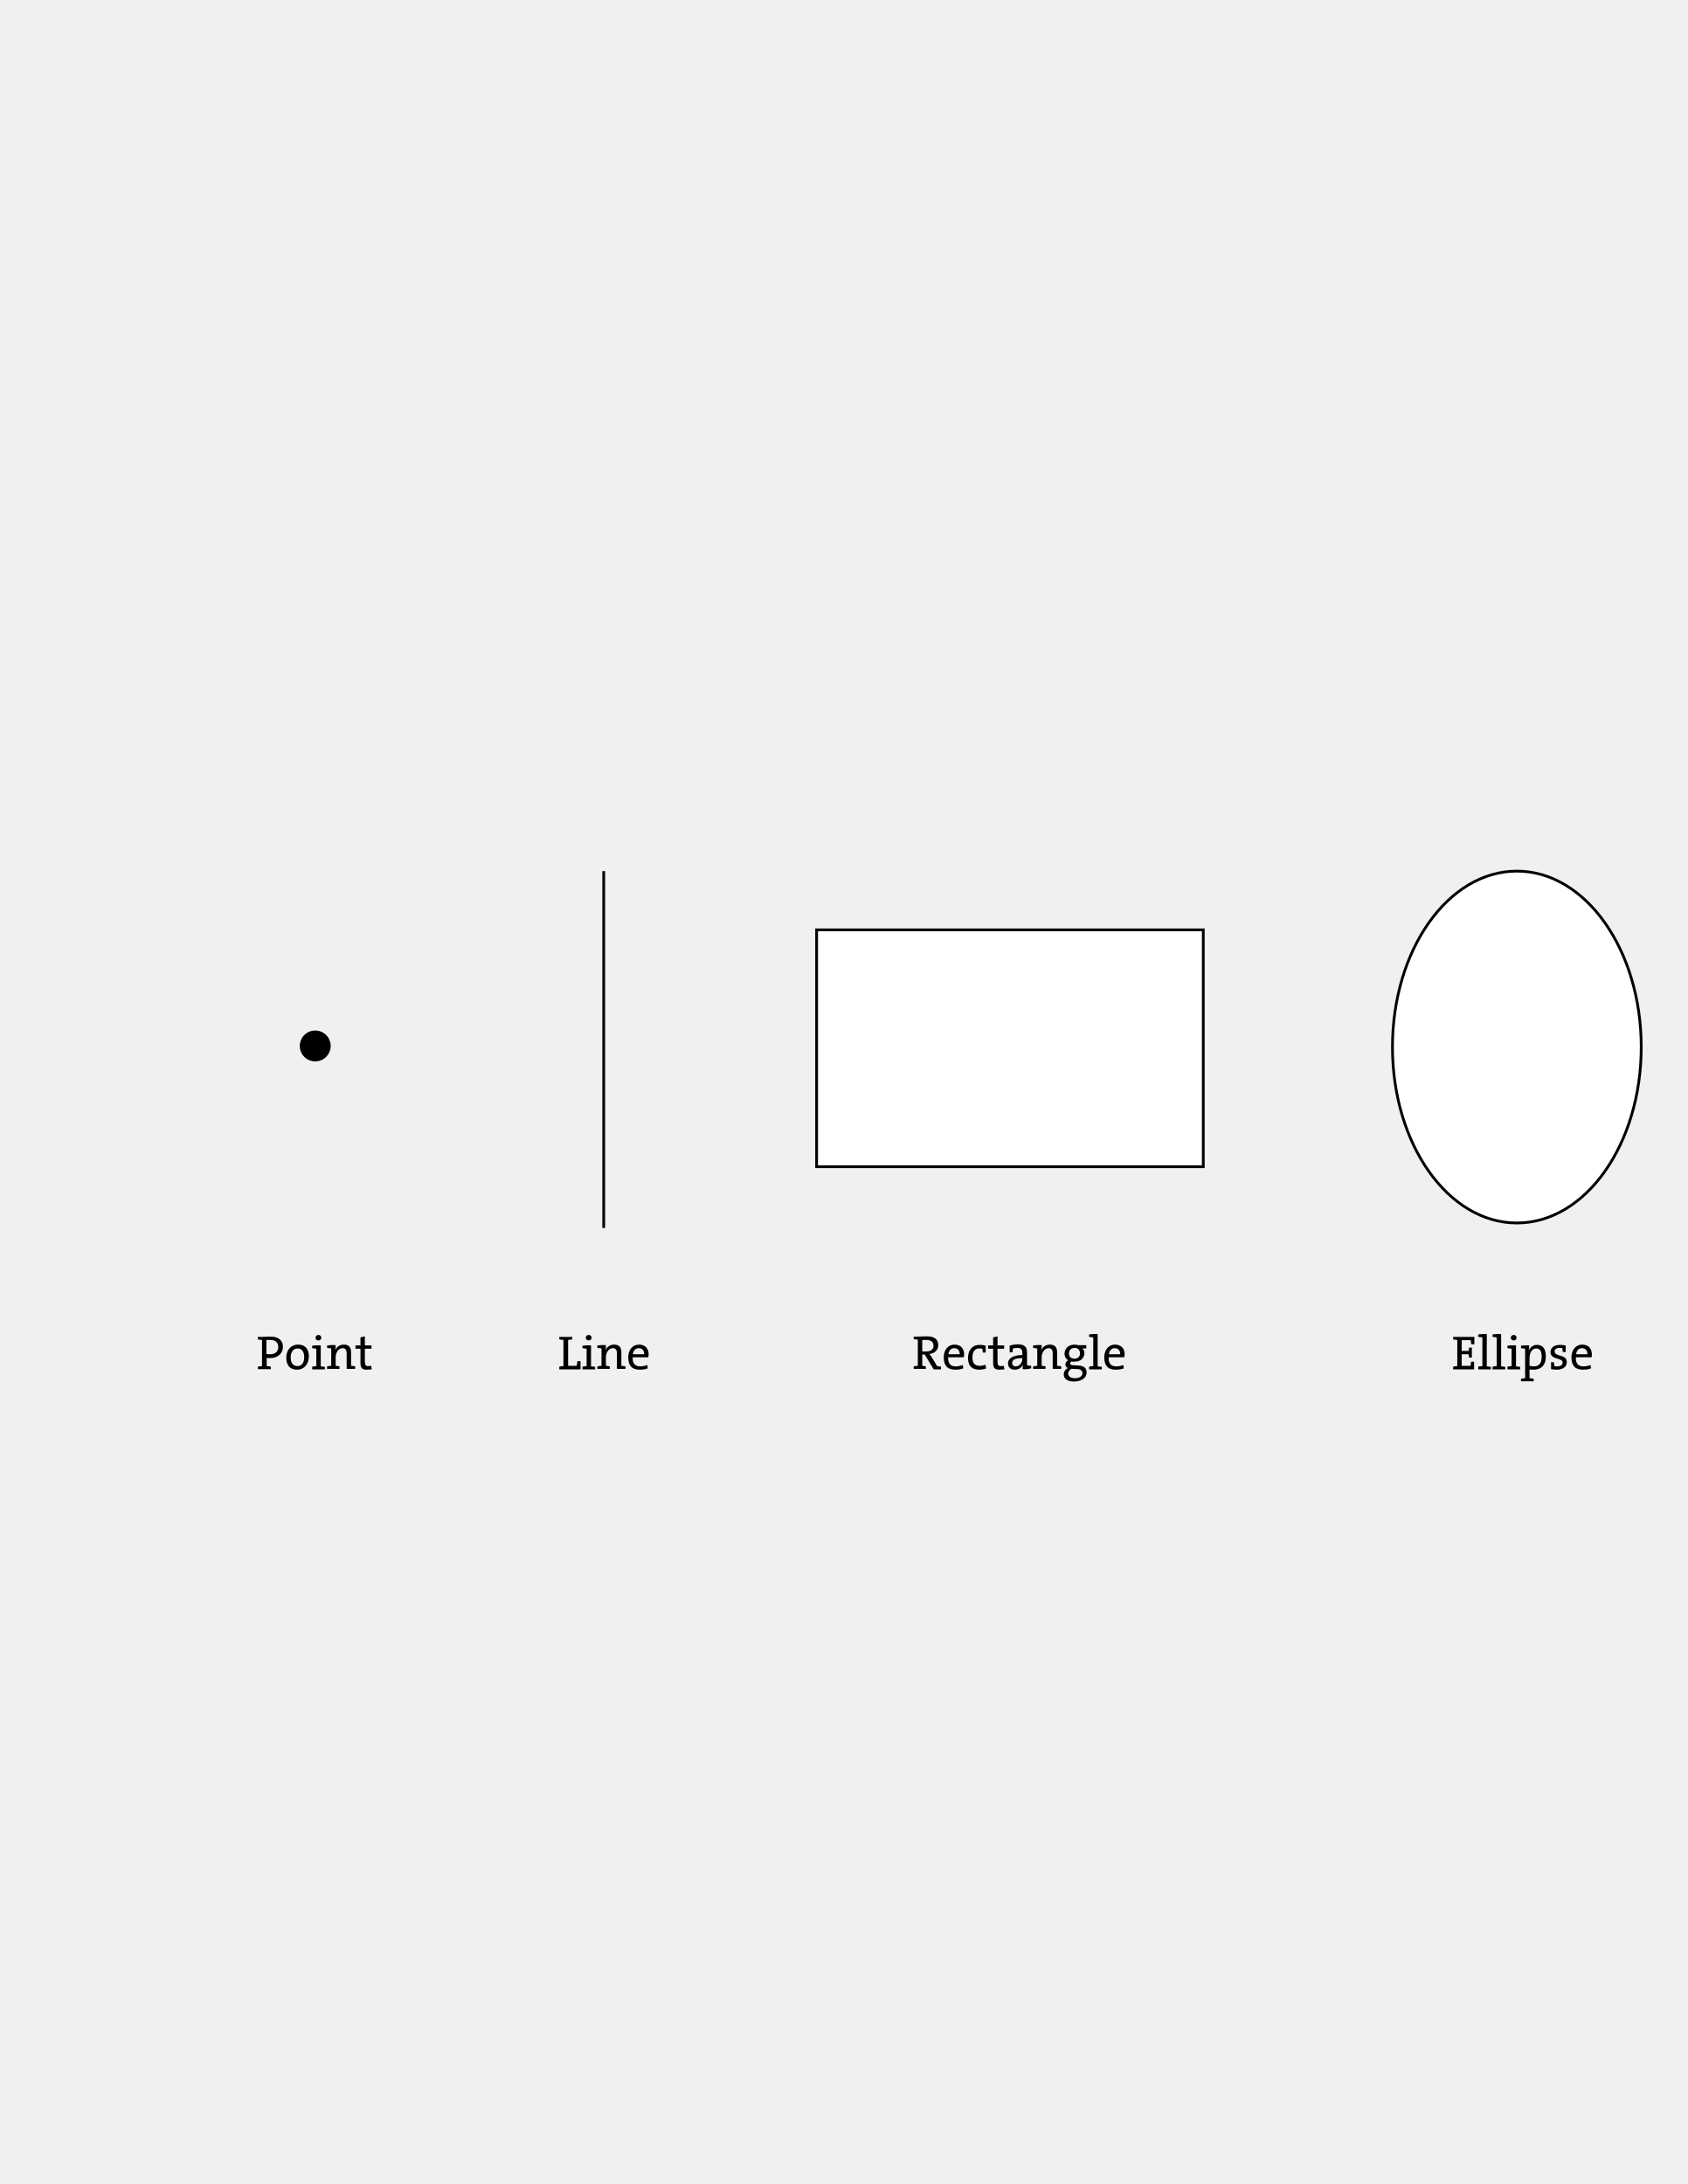
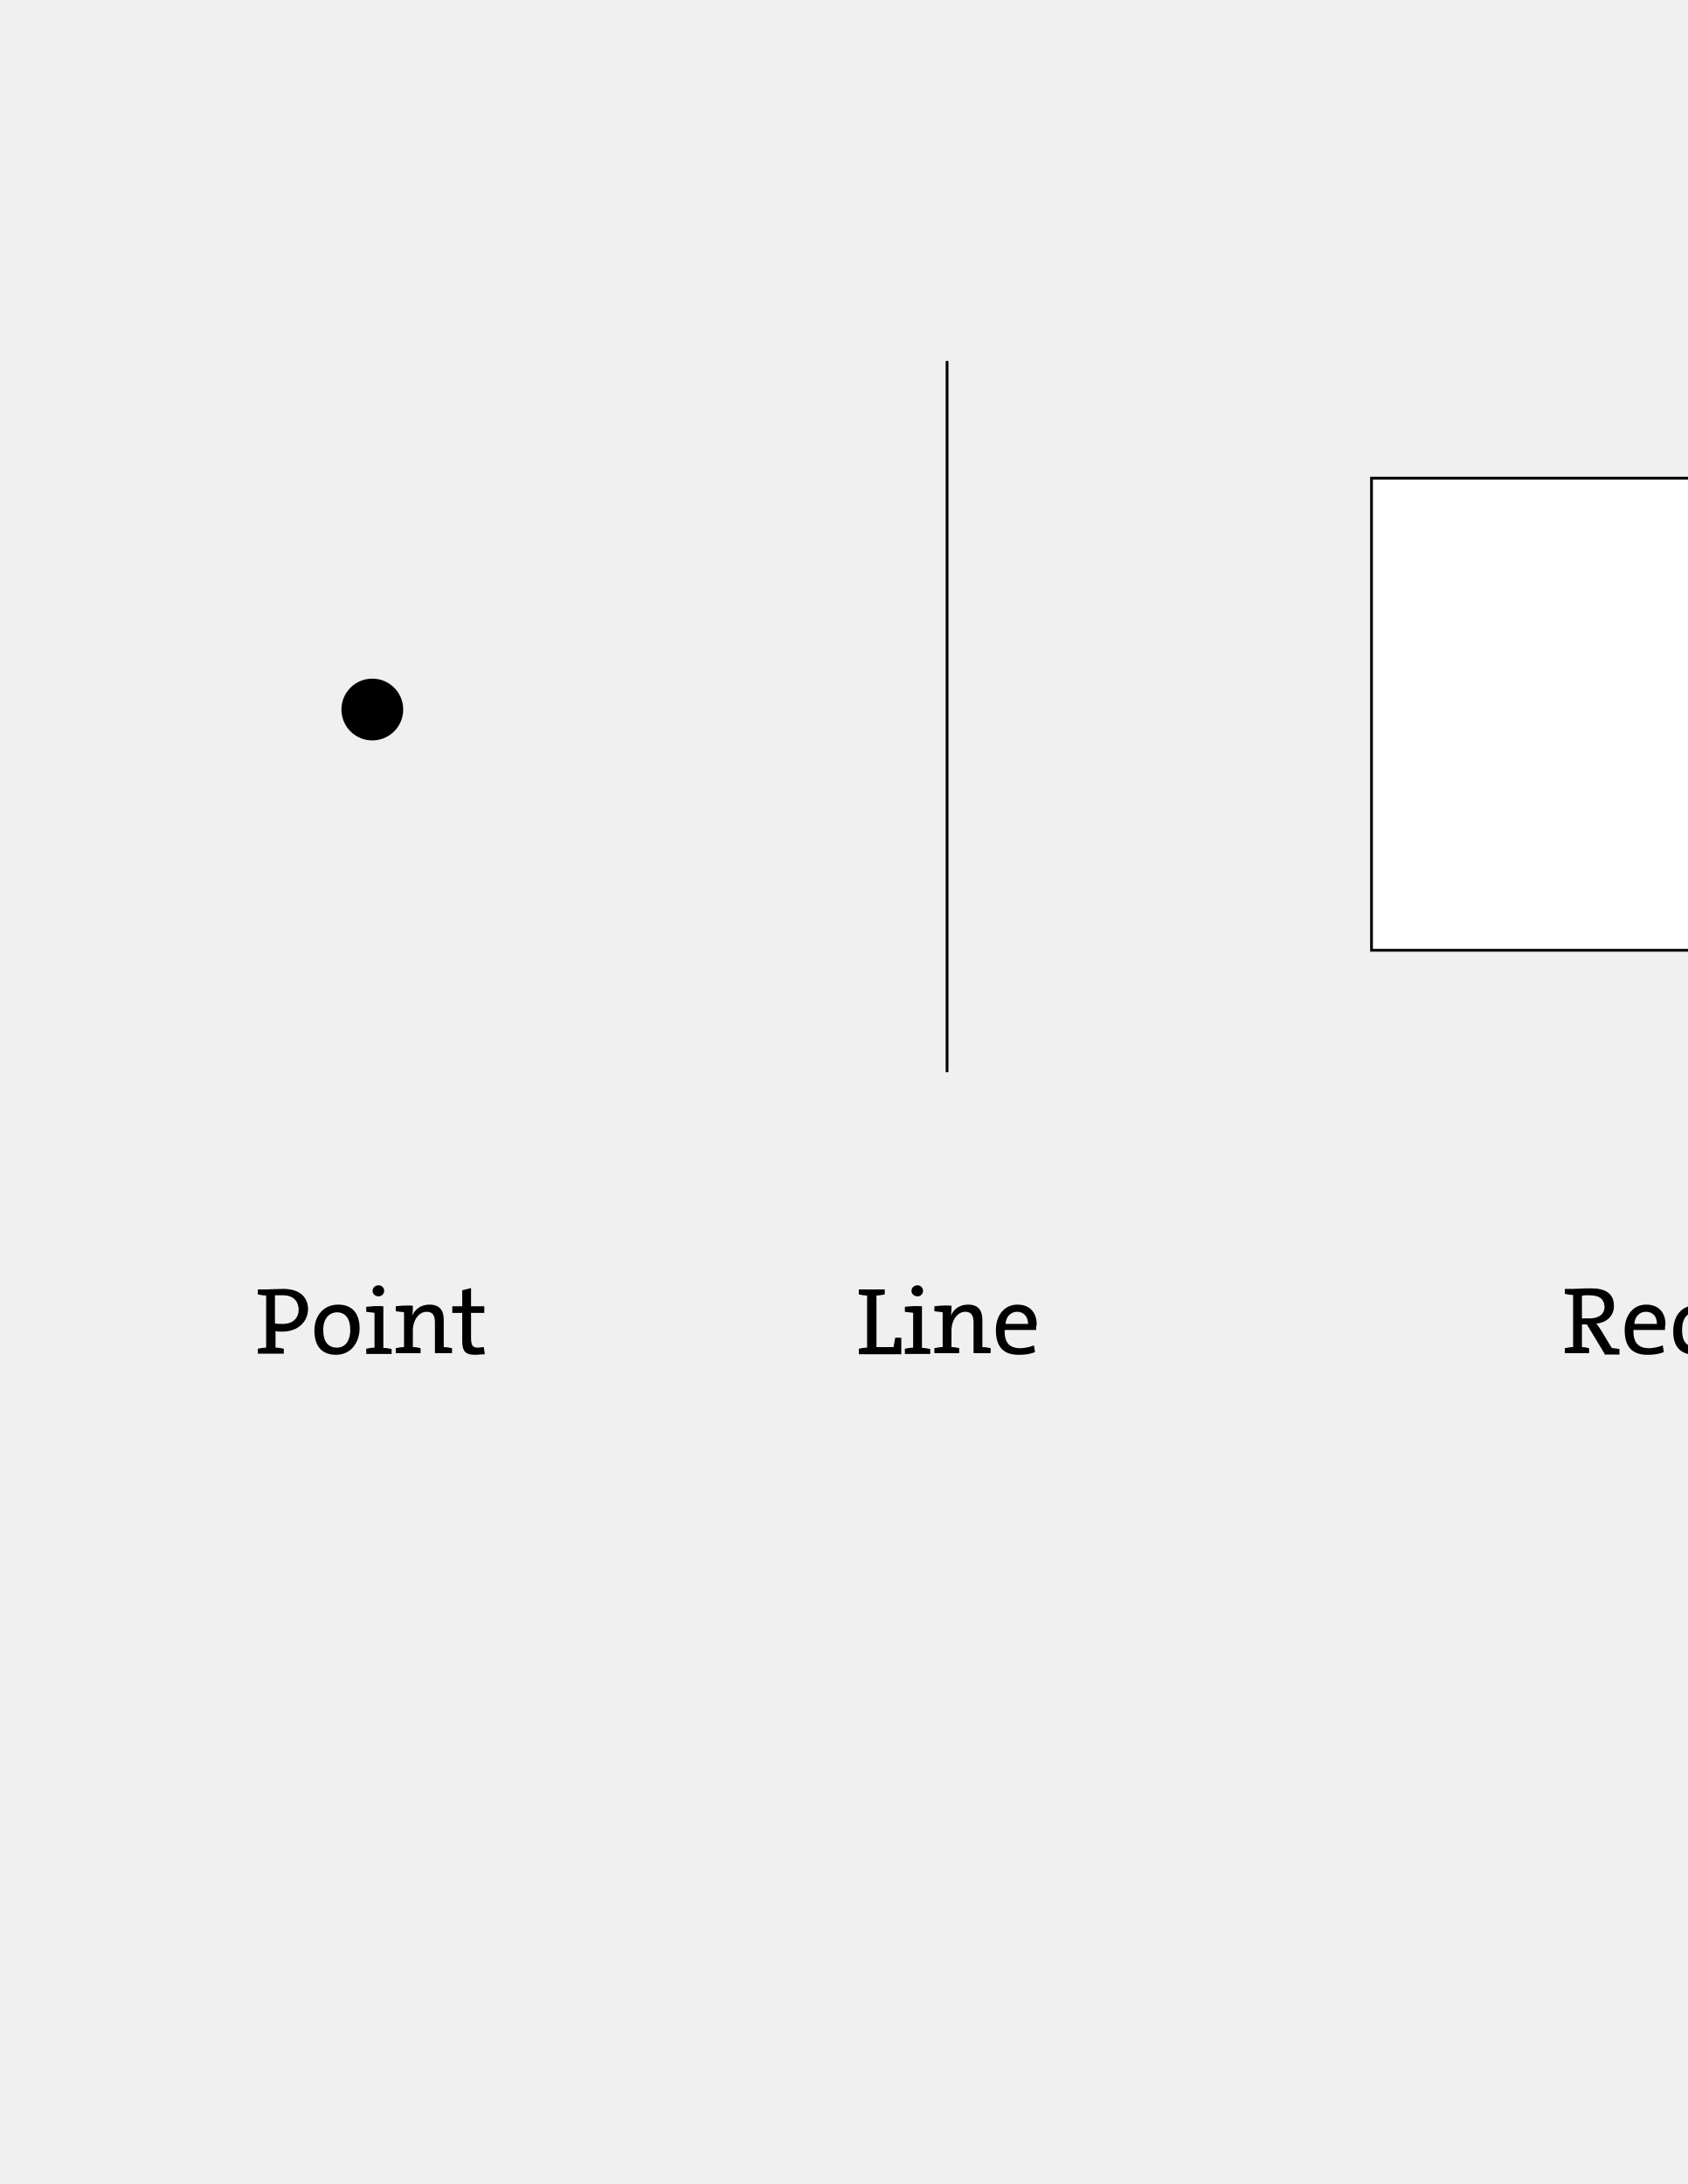
<svg xmlns="http://www.w3.org/2000/svg" version="1.1" id="Layer_1" x="0px" y="0px" viewBox="0 0 612 792" enable-background="new 0 0 612 792" xml:space="preserve">
-   <line fill="none" stroke="#000000" x1="218.9" y1="315.9" x2="218.9" y2="445.3" />
-   <circle cx="114.3" cy="379.3" r="5.6" />
-   <rect x="296.1" y="337.2" fill="#FFFFFF" stroke="#000000" width="140.2" height="85.9" />
-   <ellipse fill="#FFFFFF" stroke="#000000" cx="550" cy="379.7" rx="45.1" ry="63.8" />
+   <line fill="none" stroke="#000000" x1="343.4" y1="130.9" x2="343.4" y2="388.8" />
+   <circle cx="135" cy="257.3" r="11.2" />
+   <rect x="497.3" y="173.4" fill="#FFFFFF" stroke="#000000" width="279.4" height="171.2" />
+   <ellipse fill="#FFFFFF" stroke="#000000" cx="1003.4" cy="258.1" rx="89.9" ry="127.2" />
  <g enable-background="new    ">
-     <path d="M97.9,492.5c-0.5,0-0.9,0-1.2-0.1v3c0.5,0,1.1,0.1,1.5,0.2v0.9h-4.7v-0.9c0.5-0.1,1-0.2,1.5-0.2v-9.5   c-0.5,0-1.1-0.1-1.5-0.2v-0.9H95c0.5,0,2-0.1,3.1-0.1c3.2,0,4.5,1.7,4.5,3.7C102.6,490.7,100.8,492.5,97.9,492.5z M97.9,485.9   c-0.5,0-0.9,0-1.3,0v5.1c0.3,0.1,0.8,0.1,1.4,0.1c2,0,2.9-1.2,2.9-2.6C100.9,487.2,100.2,485.9,97.9,485.9z" />
-     <path d="M107.7,496.7c-2.4,0-3.9-1.4-3.9-4.4c0-2.6,1.6-4.7,4.3-4.7c2.2,0,3.9,1.2,3.9,4.4C111.9,494.7,110.3,496.7,107.7,496.7z    M107.9,489c-1.3,0-2.5,1-2.5,3.2c0,2,0.8,3.2,2.5,3.2c1.3,0,2.4-1,2.4-3.2C110.3,490.1,109.4,489,107.9,489z" />
-     <path d="M113.2,496.5v-0.9c0.5-0.1,1-0.2,1.5-0.2v-6.3c-0.4-0.1-1-0.1-1.5-0.2v-0.9c0.9-0.1,2.1-0.2,3.1-0.1v7.6   c0.5,0,1,0.1,1.5,0.2v0.9H113.2z M115.5,486.1c-0.6,0-1.1-0.4-1.1-1s0.5-1,1.1-1c0.6,0,1,0.5,1,1   C116.5,485.6,116.1,486.1,115.5,486.1z" />
-     <path d="M125.7,496.5v-5.6c0-1.2-0.3-2-1.5-2c-1.4,0-2.5,1.5-2.5,3.4v3c0.5,0,1,0.1,1.4,0.2v0.9h-4.5v-0.9c0.5-0.1,1-0.2,1.5-0.2   v-6.3c-0.4-0.1-1-0.1-1.5-0.2v-0.9c0.9-0.1,2.1-0.2,3.1-0.1c0,0.5,0,1.3-0.1,1.8h0c0.5-1.2,1.6-2,3.1-2c2,0,2.6,1.2,2.6,2.8v4.9   c0.5,0,1,0.1,1.5,0.2v0.9H125.7z" />
-     <path d="M133,496.7c-1.8,0-2.3-0.7-2.3-2.6v-5h-1.8v-1.2h1.8V485l1.6-0.4v3.3h2.4v1.2h-2.4v4.5c0,1.4,0.3,1.8,1.2,1.8   c0.4,0,0.8-0.1,1.1-0.1l0.2,1.3C134.3,496.6,133.6,496.7,133,496.7z" />
+     <path d="M102.3,482.9c-1,0-1.8,0-2.4-0.2v6c1,0,2.2,0.2,3,0.4v1.8h-9.4v-1.8c1-0.2,2-0.4,3-0.4v-18.9c-1,0-2.2-0.2-3-0.4v-1.8h3   c1,0,4-0.2,6.2-0.2c6.4,0,9,3.4,9,7.4C111.6,479.3,108.1,482.9,102.3,482.9z M102.3,469.7c-1,0-1.8,0-2.6,0v10.2   c0.6,0.2,1.6,0.2,2.8,0.2c4,0,5.8-2.4,5.8-5.2C108.2,472.3,106.9,469.7,102.3,469.7z" />
+     <path d="M121.8,491.3c-4.8,0-7.8-2.8-7.8-8.8c0-5.2,3.2-9.4,8.6-9.4c4.4,0,7.8,2.4,7.8,8.8C130.2,487.3,127,491.3,121.8,491.3z    M122.2,475.9c-2.6,0-5,2-5,6.4c0,4,1.6,6.4,5,6.4c2.6,0,4.8-2,4.8-6.4C127,478.1,125.2,475.9,122.2,475.9z" />
+     <path d="M132.8,490.9v-1.8c1-0.2,2-0.4,3-0.4v-12.6c-0.8-0.2-2-0.2-3-0.4v-1.8c1.8-0.2,4.2-0.4,6.2-0.2v15.1c1,0,2,0.2,3,0.4v1.8   h-9.2V490.9z M137.3,470.1c-1.2,0-2.2-0.8-2.2-2s1-2,2.2-2s2,1,2,2S138.5,470.1,137.3,470.1z" />
+     <path d="M157.7,490.9v-11.2c0-2.4-0.6-4-3-4c-2.8,0-5,3-5,6.8v6c1,0,2,0.2,2.8,0.4v1.8h-9v-1.8c1-0.2,2-0.4,3-0.4v-12.6   c-0.8-0.2-2-0.2-3-0.4v-1.8c1.8-0.2,4.2-0.4,6.2-0.2c0,1,0,2.6-0.2,3.6l0,0c1-2.4,3.2-4,6.2-4c4,0,5.2,2.4,5.2,5.6v9.8   c1,0,2,0.2,3,0.4v1.8h-6.2V490.9z" />
+     <path d="M172.2,491.3c-3.6,0-4.6-1.4-4.6-5.2v-10h-3.6v-2.4h3.6v-5.8l3.2-0.8v6.6h4.8v2.4h-4.8v9c0,2.8,0.6,3.6,2.4,3.6   c0.8,0,1.6-0.2,2.2-0.2l0.4,2.6C174.8,491.1,173.4,491.3,172.2,491.3z" />
  </g>
-   <text transform="matrix(1 0 0 1 135.5663 496.5493)" font-family="'TheSerif-HP5Plain'" font-size="17.579" letter-spacing="21"> </text>
-   <text transform="matrix(1 0 0 1 163.3031 496.5493)" font-family="'TheSerif-HP5Plain'" font-size="17.579" letter-spacing="30"> </text>
+   <text transform="matrix(1 0 0 1 177.3449 490.9619)" font-family="'TheSerif-HP5Plain'" font-size="35.037" letter-spacing="41"> </text>
+   <text transform="matrix(1 0 0 1 232.6284 490.9619)" font-family="'TheSerif-HP5Plain'" font-size="35.037" letter-spacing="59"> </text>
  <g enable-background="new    ">
-     <path d="M202.8,496.5v-0.9c0.5-0.1,1-0.2,1.5-0.2v-9.5c-0.5,0-1.1-0.1-1.5-0.2v-0.9h4.7v0.9c-0.5,0.1-1,0.2-1.5,0.2v9.4h3.1   c0.1-0.5,0.2-1.1,0.3-1.7h1.1v3H202.8z" />
-     <path d="M211.2,496.5v-0.9c0.5-0.1,1-0.2,1.5-0.2v-6.3c-0.4-0.1-1-0.1-1.5-0.2v-0.9c0.9-0.1,2.1-0.2,3.1-0.1v7.6   c0.5,0,1,0.1,1.5,0.2v0.9H211.2z M213.5,486.1c-0.6,0-1.1-0.4-1.1-1s0.5-1,1.1-1c0.6,0,1,0.5,1,1   C214.5,485.6,214.1,486.1,213.5,486.1z" />
-     <path d="M223.7,496.5v-5.6c0-1.2-0.3-2-1.5-2c-1.4,0-2.5,1.5-2.5,3.4v3c0.5,0,1,0.1,1.4,0.2v0.9h-4.5v-0.9c0.5-0.1,1-0.2,1.5-0.2   v-6.3c-0.4-0.1-1-0.1-1.5-0.2v-0.9c0.9-0.1,2.1-0.2,3.1-0.1c0,0.5,0,1.3-0.1,1.8h0c0.5-1.2,1.6-2,3.1-2c2,0,2.6,1.2,2.6,2.8v4.9   c0.5,0,1,0.1,1.5,0.2v0.9H223.7z" />
-     <path d="M235.1,492.2h-5.7c-0.1,2.3,0.9,3.3,2.8,3.3c0.8,0,1.7-0.2,2.5-0.5l0.2,1.2c-0.9,0.4-1.9,0.5-3,0.5c-2.7,0-4.1-1.4-4.1-4.5   c0-2.6,1.5-4.6,3.9-4.6c2.4,0,3.5,1.6,3.5,3.6C235.1,491.5,235.1,491.8,235.1,492.2z M231.6,488.9c-1.1,0-2,0.8-2.1,2.2h4.1   C233.6,489.7,232.8,488.9,231.6,488.9z" />
+     <path d="M311.4,490.9v-1.8c1-0.2,2-0.4,3-0.4v-18.9c-1,0-2.2-0.2-3-0.4v-1.8h9.4v1.8c-1,0.2-2,0.4-3,0.4v18.7h6.2   c0.2-1,0.4-2.2,0.6-3.4h2.2v6h-15.3V490.9z" />
+     <path d="M328.1,490.9v-1.8c1-0.2,2-0.4,3-0.4v-12.6c-0.8-0.2-2-0.2-3-0.4v-1.8c1.8-0.2,4.2-0.4,6.2-0.2v15.1c1,0,2,0.2,3,0.4v1.8   h-9.2V490.9z M332.7,470.1c-1.2,0-2.2-0.8-2.2-2s1-2,2.2-2c1.2,0,2,1,2,2S333.9,470.1,332.7,470.1z" />
+     <path d="M353,490.9v-11.2c0-2.4-0.6-4-3-4c-2.8,0-5,3-5,6.8v6c1,0,2,0.2,2.8,0.4v1.8h-9v-1.8c1-0.2,2-0.4,3-0.4v-12.6   c-0.8-0.2-2-0.2-3-0.4v-1.8c1.8-0.2,4.2-0.4,6.2-0.2c0,1,0,2.6-0.2,3.6l0,0c1-2.4,3.2-4,6.2-4c4,0,5.2,2.4,5.2,5.6v9.8   c1,0,2,0.2,3,0.4v1.8H353V490.9z" />
+     <path d="M375.7,482.3h-11.4c-0.2,4.6,1.8,6.6,5.6,6.6c1.6,0,3.4-0.4,5-1l0.4,2.4c-1.8,0.8-3.8,1-6,1c-5.4,0-8.2-2.8-8.2-9   c0-5.2,3-9.2,7.8-9.2c4.8,0,7,3.2,7,7.2C375.7,480.9,375.7,481.5,375.7,482.3z M368.8,475.7c-2.2,0-4,1.6-4.2,4.4h8.2   C372.7,477.3,371.1,475.7,368.8,475.7z" />
  </g>
-   <text transform="matrix(1 0 0 1 235.9635 496.5493)" font-family="'TheSerif-HP5Plain'" font-size="17.579" letter-spacing="26"> </text>
-   <text transform="matrix(1 0 0 1 268.7766 496.5493)" font-family="'TheSerif-HP5Plain'" font-size="17.579" letter-spacing="30"> </text>
+   <text transform="matrix(1 0 0 1 377.4524 490.9619)" font-family="'TheSerif-HP5Plain'" font-size="35.037" letter-spacing="51"> </text>
+   <text transform="matrix(1 0 0 1 442.8546 490.9619)" font-family="'TheSerif-HP5Plain'" font-size="35.037" letter-spacing="59"> </text>
  <g enable-background="new    ">
-     <path d="M338.5,496.5l-3.2-5.3h-0.9v4.1c0.4,0,0.9,0.1,1.3,0.2v0.9h-4.4v-0.9c0.5-0.1,1-0.2,1.5-0.2v-9.5c-0.5,0-1.1-0.1-1.5-0.2   v-0.9h1.4c0.5,0,2-0.1,3.3-0.1c2.5,0,4.2,0.8,4.2,3.2c0,1.8-1.3,3-3.2,3.2c0.3,0.3,0.5,0.7,0.8,1.1l2,3.3c0.4,0.1,0.9,0.1,1.4,0.2   v1H338.5z M335.6,485.9c-0.4,0-0.9,0-1.2,0.1v4.1h1.4c1.7,0,2.7-0.8,2.7-2.1C338.4,486.5,337.5,485.9,335.6,485.9z" />
-     <path d="M349.5,492.2h-5.7c-0.1,2.3,0.9,3.3,2.8,3.3c0.8,0,1.7-0.2,2.5-0.5l0.2,1.2c-0.9,0.4-1.9,0.5-3,0.5c-2.7,0-4.1-1.4-4.1-4.5   c0-2.6,1.5-4.6,3.9-4.6c2.4,0,3.5,1.6,3.5,3.6C349.5,491.5,349.5,491.8,349.5,492.2z M346,488.9c-1.1,0-2,0.8-2.1,2.2h4.1   C348,489.7,347.2,488.9,346,488.9z" />
-     <path d="M355,496.7c-2.2,0-4-1-4-4.2c0-2.8,1.4-4.8,4.3-4.8c0.7,0,1.5,0.1,2.1,0.3v2.5h-1c-0.1-0.5-0.2-1-0.2-1.4   c-0.3-0.1-0.7-0.1-1.2-0.1c-1.6,0-2.4,1.3-2.4,3.2c0,1.8,0.6,3.1,2.6,3.1c0.8,0,1.5-0.2,2.1-0.4l0.3,1.3   C357,496.5,356.1,496.7,355,496.7z" />
-     <path d="M362.4,496.7c-1.8,0-2.3-0.7-2.3-2.6v-5h-1.8v-1.2h1.8V485l1.6-0.4v3.3h2.4v1.2h-2.4v4.5c0,1.4,0.3,1.8,1.2,1.8   c0.4,0,0.8-0.1,1.1-0.1l0.2,1.3C363.6,496.6,362.9,496.7,362.4,496.7z" />
-     <path d="M370.8,496.5c0-0.6,0-1.2,0.1-1.7h0c-0.4,1.1-1.5,1.9-3,1.9s-2.4-0.9-2.4-2.3c0-1.9,2-3,5.2-3v-0.7c0-1.2-0.4-1.9-1.8-1.9   c-0.5,0-1.1,0.1-1.6,0.2c0,0.4-0.1,0.9-0.2,1.4h-1v-2.4c0.9-0.3,1.9-0.5,3-0.5c2.6,0,3.3,1.2,3.3,2.9v4.7c0.4,0.1,1,0.1,1.5,0.2   v0.9C373,496.5,371.8,496.6,370.8,496.5z M370.7,492.5c-2.7,0-3.7,0.7-3.7,1.7c0,0.8,0.5,1.3,1.3,1.3c1.4,0,2.4-1.4,2.4-2.8V492.5z   " />
-     <path d="M381.7,496.5v-5.6c0-1.2-0.3-2-1.5-2c-1.4,0-2.5,1.5-2.5,3.4v3c0.5,0,1,0.1,1.4,0.2v0.9h-4.5v-0.9c0.5-0.1,1-0.2,1.5-0.2   v-6.3c-0.4-0.1-1-0.1-1.5-0.2v-0.9c0.9-0.1,2.1-0.2,3.1-0.1c0,0.5,0,1.3-0.1,1.8h0c0.5-1.2,1.6-2,3.1-2c2,0,2.6,1.2,2.6,2.8v4.9   c0.5,0,1,0.1,1.5,0.2v0.9H381.7z" />
-     <path d="M389.4,501c-2.2,0-3.7-0.9-3.7-2.6c0-1,0.7-1.9,1.5-2.3c-0.5-0.2-0.9-0.7-0.9-1.3c0-0.6,0.4-1.2,1-1.5   c-0.8-0.5-1.3-1.3-1.3-2.4c0-1.8,1.3-3.3,3.7-3.3c0.5,0,0.8,0.1,1.2,0.2h3v1.2h-1.4c0.4,0.4,0.7,0.9,0.7,1.6c0,1.8-1.2,3.2-3.7,3.2   c-0.4,0-0.6,0-0.9-0.1c-0.4,0.2-0.6,0.5-0.6,0.7c0,0.5,0.4,0.7,1.5,0.7l1.6,0.1c1.9,0.1,2.9,0.9,2.9,2.5   C394,499.6,392.2,501,389.4,501z M390.6,496.5l-1.7-0.1c-0.2,0-0.4,0-0.5,0c-0.7,0.5-1.1,1.1-1.1,1.7c0,1,1,1.7,2.4,1.7   c1.8,0,2.8-0.8,2.8-1.9C392.4,497.1,391.9,496.5,390.6,496.5z M389.7,488.8c-1.3,0-2.1,0.8-2.1,2c0,1.2,0.7,1.9,2,1.9   c1.2,0,2-0.7,2-1.9C391.6,489.6,390.9,488.8,389.7,488.8z" />
-     <path d="M394.9,496.5v-0.9c0.4-0.1,1-0.2,1.5-0.2V485c-0.4-0.1-1-0.1-1.5-0.2v-0.9c0.9-0.1,2.1-0.2,3.1-0.1v11.7   c0.5,0,1,0.1,1.5,0.2v0.9H394.9z" />
-     <path d="M407.7,492.2H402c-0.1,2.3,0.9,3.3,2.8,3.3c0.8,0,1.7-0.2,2.5-0.5l0.2,1.2c-0.9,0.4-1.9,0.5-3,0.5c-2.7,0-4.1-1.4-4.1-4.5   c0-2.6,1.5-4.6,3.9-4.6c2.4,0,3.5,1.6,3.5,3.6C407.7,491.5,407.7,491.8,407.7,492.2z M404.2,488.9c-1.1,0-2,0.8-2.1,2.2h4.1   C406.2,489.7,405.4,488.9,404.2,488.9z" />
+     <path d="M581.8,490.9l-6.4-10.6h-1.8v8.2c0.8,0,1.8,0.2,2.6,0.4v1.8h-8.8v-1.8c1-0.2,2-0.4,3-0.4v-18.9c-1,0-2.2-0.2-3-0.4v-1.8   h2.8c1,0,4-0.2,6.6-0.2c5,0,8.4,1.6,8.4,6.4c0,3.6-2.6,6-6.4,6.4c0.6,0.6,1,1.4,1.6,2.2l4,6.6c0.8,0.2,1.8,0.2,2.8,0.4v2h-5.4   V490.9z M576,469.7c-0.8,0-1.8,0-2.4,0.2v8.2h2.8c3.4,0,5.4-1.6,5.4-4.2C581.6,470.9,579.8,469.7,576,469.7z" />
+     <path d="M603.7,482.3h-11.4c-0.2,4.6,1.8,6.6,5.6,6.6c1.6,0,3.4-0.4,5-1l0.4,2.4c-1.8,0.8-3.8,1-6,1c-5.4,0-8.2-2.8-8.2-9   c0-5.2,3-9.2,7.8-9.2s7,3.2,7,7.2C603.7,480.9,603.7,481.5,603.7,482.3z M596.8,475.7c-2.2,0-4,1.6-4.2,4.4h8.2   C600.8,477.3,599.2,475.7,596.8,475.7z" />
+     <path d="M614.7,491.3c-4.4,0-8-2-8-8.4c0-5.6,2.8-9.6,8.6-9.6c1.4,0,3,0.2,4.2,0.6v5h-2c-0.2-1-0.4-2-0.4-2.8   c-0.6-0.2-1.4-0.2-2.4-0.2c-3.2,0-4.8,2.6-4.8,6.4c0,3.6,1.2,6.2,5.2,6.2c1.6,0,3-0.4,4.2-0.8l0.6,2.6   C618.7,490.9,616.9,491.3,614.7,491.3z" />
+     <path d="M629.5,491.3c-3.6,0-4.6-1.4-4.6-5.2v-10h-3.6v-2.4h3.6v-5.8l3.2-0.8v6.6h4.8v2.4h-4.8v9c0,2.8,0.6,3.6,2.4,3.6   c0.8,0,1.6-0.2,2.2-0.2l0.4,2.6C631.9,491.1,630.5,491.3,629.5,491.3z" />
+     <path d="M646.2,490.9c0-1.2,0-2.4,0.2-3.4l0,0c-0.8,2.2-3,3.8-6,3.8c-3,0-4.8-1.8-4.8-4.6c0-3.8,4-6,10.4-6v-1.4   c0-2.4-0.8-3.8-3.6-3.8c-1,0-2.2,0.2-3.2,0.4c0,0.8-0.2,1.8-0.4,2.8h-2v-4.8c1.8-0.6,3.8-1,6-1c5.2,0,6.6,2.4,6.6,5.8v9.4   c0.8,0.2,2,0.2,3,0.4v1.8C650.6,490.9,648.2,491.1,646.2,490.9z M646,482.9c-5.4,0-7.4,1.4-7.4,3.4c0,1.6,1,2.6,2.6,2.6   c2.8,0,4.8-2.8,4.8-5.6L646,482.9L646,482.9z" />
+     <path d="M667.9,490.9v-11.2c0-2.4-0.6-4-3-4c-2.8,0-5,3-5,6.8v6c1,0,2,0.2,2.8,0.4v1.8h-9v-1.8c1-0.2,2-0.4,3-0.4v-12.6   c-0.8-0.2-2-0.2-3-0.4v-1.8c1.8-0.2,4.2-0.4,6.2-0.2c0,1,0,2.6-0.2,3.6l0,0c1-2.4,3.2-4,6.2-4c4,0,5.2,2.4,5.2,5.6v9.8   c1,0,2,0.2,3,0.4v1.8h-6.2V490.9z" />
+     <path d="M683.3,499.8c-4.4,0-7.4-1.8-7.4-5.2c0-2,1.4-3.8,3-4.6c-1-0.4-1.8-1.4-1.8-2.6c0-1.2,0.8-2.4,2-3c-1.6-1-2.6-2.6-2.6-4.8   c0-3.6,2.6-6.6,7.4-6.6c1,0,1.6,0.2,2.4,0.4h6v2.4h-2.8c0.8,0.8,1.4,1.8,1.4,3.2c0,3.6-2.4,6.4-7.4,6.4c-0.8,0-1.2,0-1.8-0.2   c-0.8,0.4-1.2,1-1.2,1.4c0,1,0.8,1.4,3,1.4l3.2,0.2c3.8,0.2,5.8,1.8,5.8,5C692.4,497,688.9,499.8,683.3,499.8z M685.7,490.9   l-3.4-0.2c-0.4,0-0.8,0-1,0c-1.4,1-2.2,2.2-2.2,3.4c0,2,2,3.4,4.8,3.4c3.6,0,5.6-1.6,5.6-3.8C689.3,492.1,688.3,490.9,685.7,490.9z    M683.9,475.5c-2.6,0-4.2,1.6-4.2,4s1.4,3.8,4,3.8c2.4,0,4-1.4,4-3.8S686.3,475.5,683.9,475.5z" />
+     <path d="M694.2,490.9v-1.8c0.8-0.2,2-0.4,3-0.4v-20.7c-0.8-0.2-2-0.2-3-0.4v-1.8c1.8-0.2,4.2-0.4,6.2-0.2v23.3c1,0,2,0.2,3,0.4v1.8   h-9.2V490.9z" />
+     <path d="M719.8,482.3h-11.4c-0.2,4.6,1.8,6.6,5.6,6.6c1.6,0,3.4-0.4,5-1l0.4,2.4c-1.8,0.8-3.8,1-6,1c-5.4,0-8.2-2.8-8.2-9   c0-5.2,3-9.2,7.8-9.2s7,3.2,7,7.2C719.8,480.9,719.8,481.5,719.8,482.3z M712.8,475.7c-2.2,0-4,1.6-4.2,4.4h8.2   C716.8,477.3,715.2,475.7,712.8,475.7z" />
  </g>
-   <text transform="matrix(1 0 0 1 408.6299 496.5493)" font-family="'TheSerif-HP5Plain'" font-size="17.579"> </text>
-   <text transform="matrix(1 0 0 1 409.407 496.5493)" font-family="'TheSerif-HP5Plain'" font-size="17.579"> </text>
-   <text transform="matrix(1 0 0 1 413.2175 496.5493)" font-family="'TheSerif-HP5Plain'" font-size="17.579" letter-spacing="26"> </text>
-   <text transform="matrix(1 0 0 1 444.5673 496.5493)" font-family="'TheSerif-HP5Plain'" font-size="17.579" letter-spacing="30">  </text>
+   <text transform="matrix(1 0 0 1 721.6044 490.9619)" font-family="'TheSerif-HP5Plain'" font-size="35.037"> </text>
+   <text transform="matrix(1 0 0 1 723.1531 490.9619)" font-family="'TheSerif-HP5Plain'" font-size="35.037"> </text>
+   <text transform="matrix(1 0 0 1 730.748 490.9619)" font-family="'TheSerif-HP5Plain'" font-size="35.037" letter-spacing="51"> </text>
+   <text transform="matrix(1 0 0 1 793.2335 490.9619)" font-family="'TheSerif-HP5Plain'" font-size="35.037" letter-spacing="59">  </text>
  <g enable-background="new    ">
-     <path d="M526.9,496.5v-0.9c0.5-0.1,1-0.2,1.5-0.2v-9.5c-0.5,0-1.1-0.1-1.5-0.2v-0.9h7.7v2.7h-1.1c-0.1-0.5-0.2-1.1-0.2-1.5H530v3.9   h2.5c0.1-0.4,0.1-0.8,0.2-1.2h1v3.6h-1c-0.1-0.4-0.2-0.8-0.2-1.2H530v4.2h3.2c0.1-0.5,0.1-1,0.2-1.5h1.1v2.8H526.9z" />
-     <path d="M536,496.5v-0.9c0.4-0.1,1-0.2,1.5-0.2V485c-0.4-0.1-1-0.1-1.5-0.2v-0.9c0.9-0.1,2.1-0.2,3.1-0.1v11.7c0.5,0,1,0.1,1.5,0.2   v0.9H536z" />
-     <path d="M541.2,496.5v-0.9c0.4-0.1,1-0.2,1.5-0.2V485c-0.4-0.1-1-0.1-1.5-0.2v-0.9c0.9-0.1,2.1-0.2,3.1-0.1v11.7   c0.5,0,1,0.1,1.5,0.2v0.9H541.2z" />
-     <path d="M546.6,496.5v-0.9c0.5-0.1,1-0.2,1.5-0.2v-6.3c-0.4-0.1-1-0.1-1.5-0.2v-0.9c0.9-0.1,2.1-0.2,3.1-0.1v7.6   c0.5,0,1,0.1,1.5,0.2v0.9H546.6z M548.9,486.1c-0.6,0-1.1-0.4-1.1-1s0.5-1,1.1-1c0.6,0,1,0.5,1,1   C549.9,485.6,549.5,486.1,548.9,486.1z" />
-     <path d="M556.1,496.7c-0.6,0-1,0-1.5-0.1v3.2c0.5,0,1.1,0.1,1.5,0.2v0.9h-4.6v-0.9c0.5-0.1,0.9-0.2,1.5-0.2v-10.7   c-0.4-0.1-1-0.1-1.5-0.2v-0.9c0.9-0.1,2.1-0.2,3-0.1c0,0.5-0.1,1.3-0.1,1.8l0,0c0.5-1.2,1.5-2,2.9-2c2.1,0,3.2,1.4,3.2,4.1   C560.6,494.9,558.9,496.7,556.1,496.7z M557,489c-1.6,0-2.4,1.8-2.4,3.4v2.9c0.5,0.1,1,0.2,1.6,0.2c1.7,0,2.8-1,2.8-3.5   C559,490,558.4,489,557,489z" />
-     <path d="M564.5,496.7c-0.7,0-1.5-0.1-2.1-0.2V494h1c0.1,0.4,0.2,0.9,0.2,1.4c0.3,0.1,0.7,0.1,1,0.1c1.2,0,2-0.5,2-1.4   c0-1.9-4.4-0.8-4.4-3.8c0-1.5,1.2-2.6,3.5-2.6c0.6,0,1.4,0.1,2,0.2v2.4h-1c-0.1-0.4-0.2-0.9-0.2-1.4c-0.3-0.1-0.7-0.1-1-0.1   c-1.2,0-1.8,0.5-1.8,1.3c0,2,4.4,0.9,4.4,3.8C568.2,495.5,566.8,496.7,564.5,496.7z" />
-     <path d="M577.1,492.2h-5.7c-0.1,2.3,0.9,3.3,2.8,3.3c0.8,0,1.7-0.2,2.5-0.5l0.2,1.2c-0.9,0.4-1.9,0.5-3,0.5c-2.7,0-4.1-1.4-4.1-4.5   c0-2.6,1.5-4.6,3.9-4.6c2.4,0,3.5,1.6,3.5,3.6C577.2,491.5,577.2,491.8,577.1,492.2z M573.6,488.9c-1.1,0-2,0.8-2.1,2.2h4.1   C575.6,489.7,574.8,488.9,573.6,488.9z" />
+     <path d="M957.3,490.9v-1.8c1-0.2,2-0.4,3-0.4v-18.9c-1,0-2.2-0.2-3-0.4v-1.8h15.3v5.4h-2.2c-0.2-1-0.4-2.2-0.4-3h-6.6v7.8h5   c0.2-0.8,0.2-1.6,0.4-2.4h2v7.2h-2c-0.2-0.8-0.4-1.6-0.4-2.4h-5v8.4h6.4c0.2-1,0.2-2,0.4-3h2.2v5.6h-15.1V490.9z" />
+     <path d="M975.5,490.9v-1.8c0.8-0.2,2-0.4,3-0.4v-20.7c-0.8-0.2-2-0.2-3-0.4v-1.8c1.8-0.2,4.2-0.4,6.2-0.2v23.3c1,0,2,0.2,3,0.4v1.8   h-9.2V490.9z" />
+     <path d="M985.8,490.9v-1.8c0.8-0.2,2-0.4,3-0.4v-20.7c-0.8-0.2-2-0.2-3-0.4v-1.8c1.8-0.2,4.2-0.4,6.2-0.2v23.3c1,0,2,0.2,3,0.4v1.8   h-9.2V490.9z" />
+     <path d="M996.6,490.9v-1.8c1-0.2,2-0.4,3-0.4v-12.6c-0.8-0.2-2-0.2-3-0.4v-1.8c1.8-0.2,4.2-0.4,6.2-0.2v15.1c1,0,2,0.2,3,0.4v1.8   h-9.2V490.9z M1001.2,470.1c-1.2,0-2.2-0.8-2.2-2s1-2,2.2-2s2,1,2,2S1002.4,470.1,1001.2,470.1z" />
+     <path d="M1015.5,491.3c-1.2,0-2,0-3-0.2v6.4c1,0,2.2,0.2,3,0.4v1.8h-9.2v-1.8c1-0.2,1.8-0.4,3-0.4v-21.3c-0.8-0.2-2-0.2-3-0.4v-1.8   c1.8-0.2,4.2-0.4,6-0.2c0,1-0.2,2.6-0.2,3.6l0,0c1-2.4,3-4,5.8-4c4.2,0,6.4,2.8,6.4,8.2C1024.5,487.7,1021.1,491.3,1015.5,491.3z    M1017.3,475.9c-3.2,0-4.8,3.6-4.8,6.8v5.8c1,0.2,2,0.4,3.2,0.4c3.4,0,5.6-2,5.6-7C1021.3,477.9,1020.1,475.9,1017.3,475.9z" />
+     <path d="M1032.3,491.3c-1.4,0-3-0.2-4.2-0.4v-5h2c0.2,0.8,0.4,1.8,0.4,2.8c0.6,0.2,1.4,0.2,2,0.2c2.4,0,4-1,4-2.8   c0-3.8-8.8-1.6-8.8-7.6c0-3,2.4-5.2,7-5.2c1.2,0,2.8,0.2,4,0.4v4.8h-2c-0.2-0.8-0.4-1.8-0.4-2.8c-0.6-0.2-1.4-0.2-2-0.2   c-2.4,0-3.6,1-3.6,2.6c0,4,8.8,1.8,8.8,7.6C1039.7,488.9,1036.9,491.3,1032.3,491.3z" />
+     <path d="M1057.4,482.3H1046c-0.2,4.6,1.8,6.6,5.6,6.6c1.6,0,3.4-0.4,5-1l0.4,2.4c-1.8,0.8-3.8,1-6,1c-5.4,0-8.2-2.8-8.2-9   c0-5.2,3-9.2,7.8-9.2c4.8,0,7,3.2,7,7.2C1057.6,480.9,1057.6,481.5,1057.4,482.3z M1050.4,475.7c-2.2,0-4,1.6-4.2,4.4h8.2   C1054.4,477.3,1052.8,475.7,1050.4,475.7z" />
  </g>
</svg>
